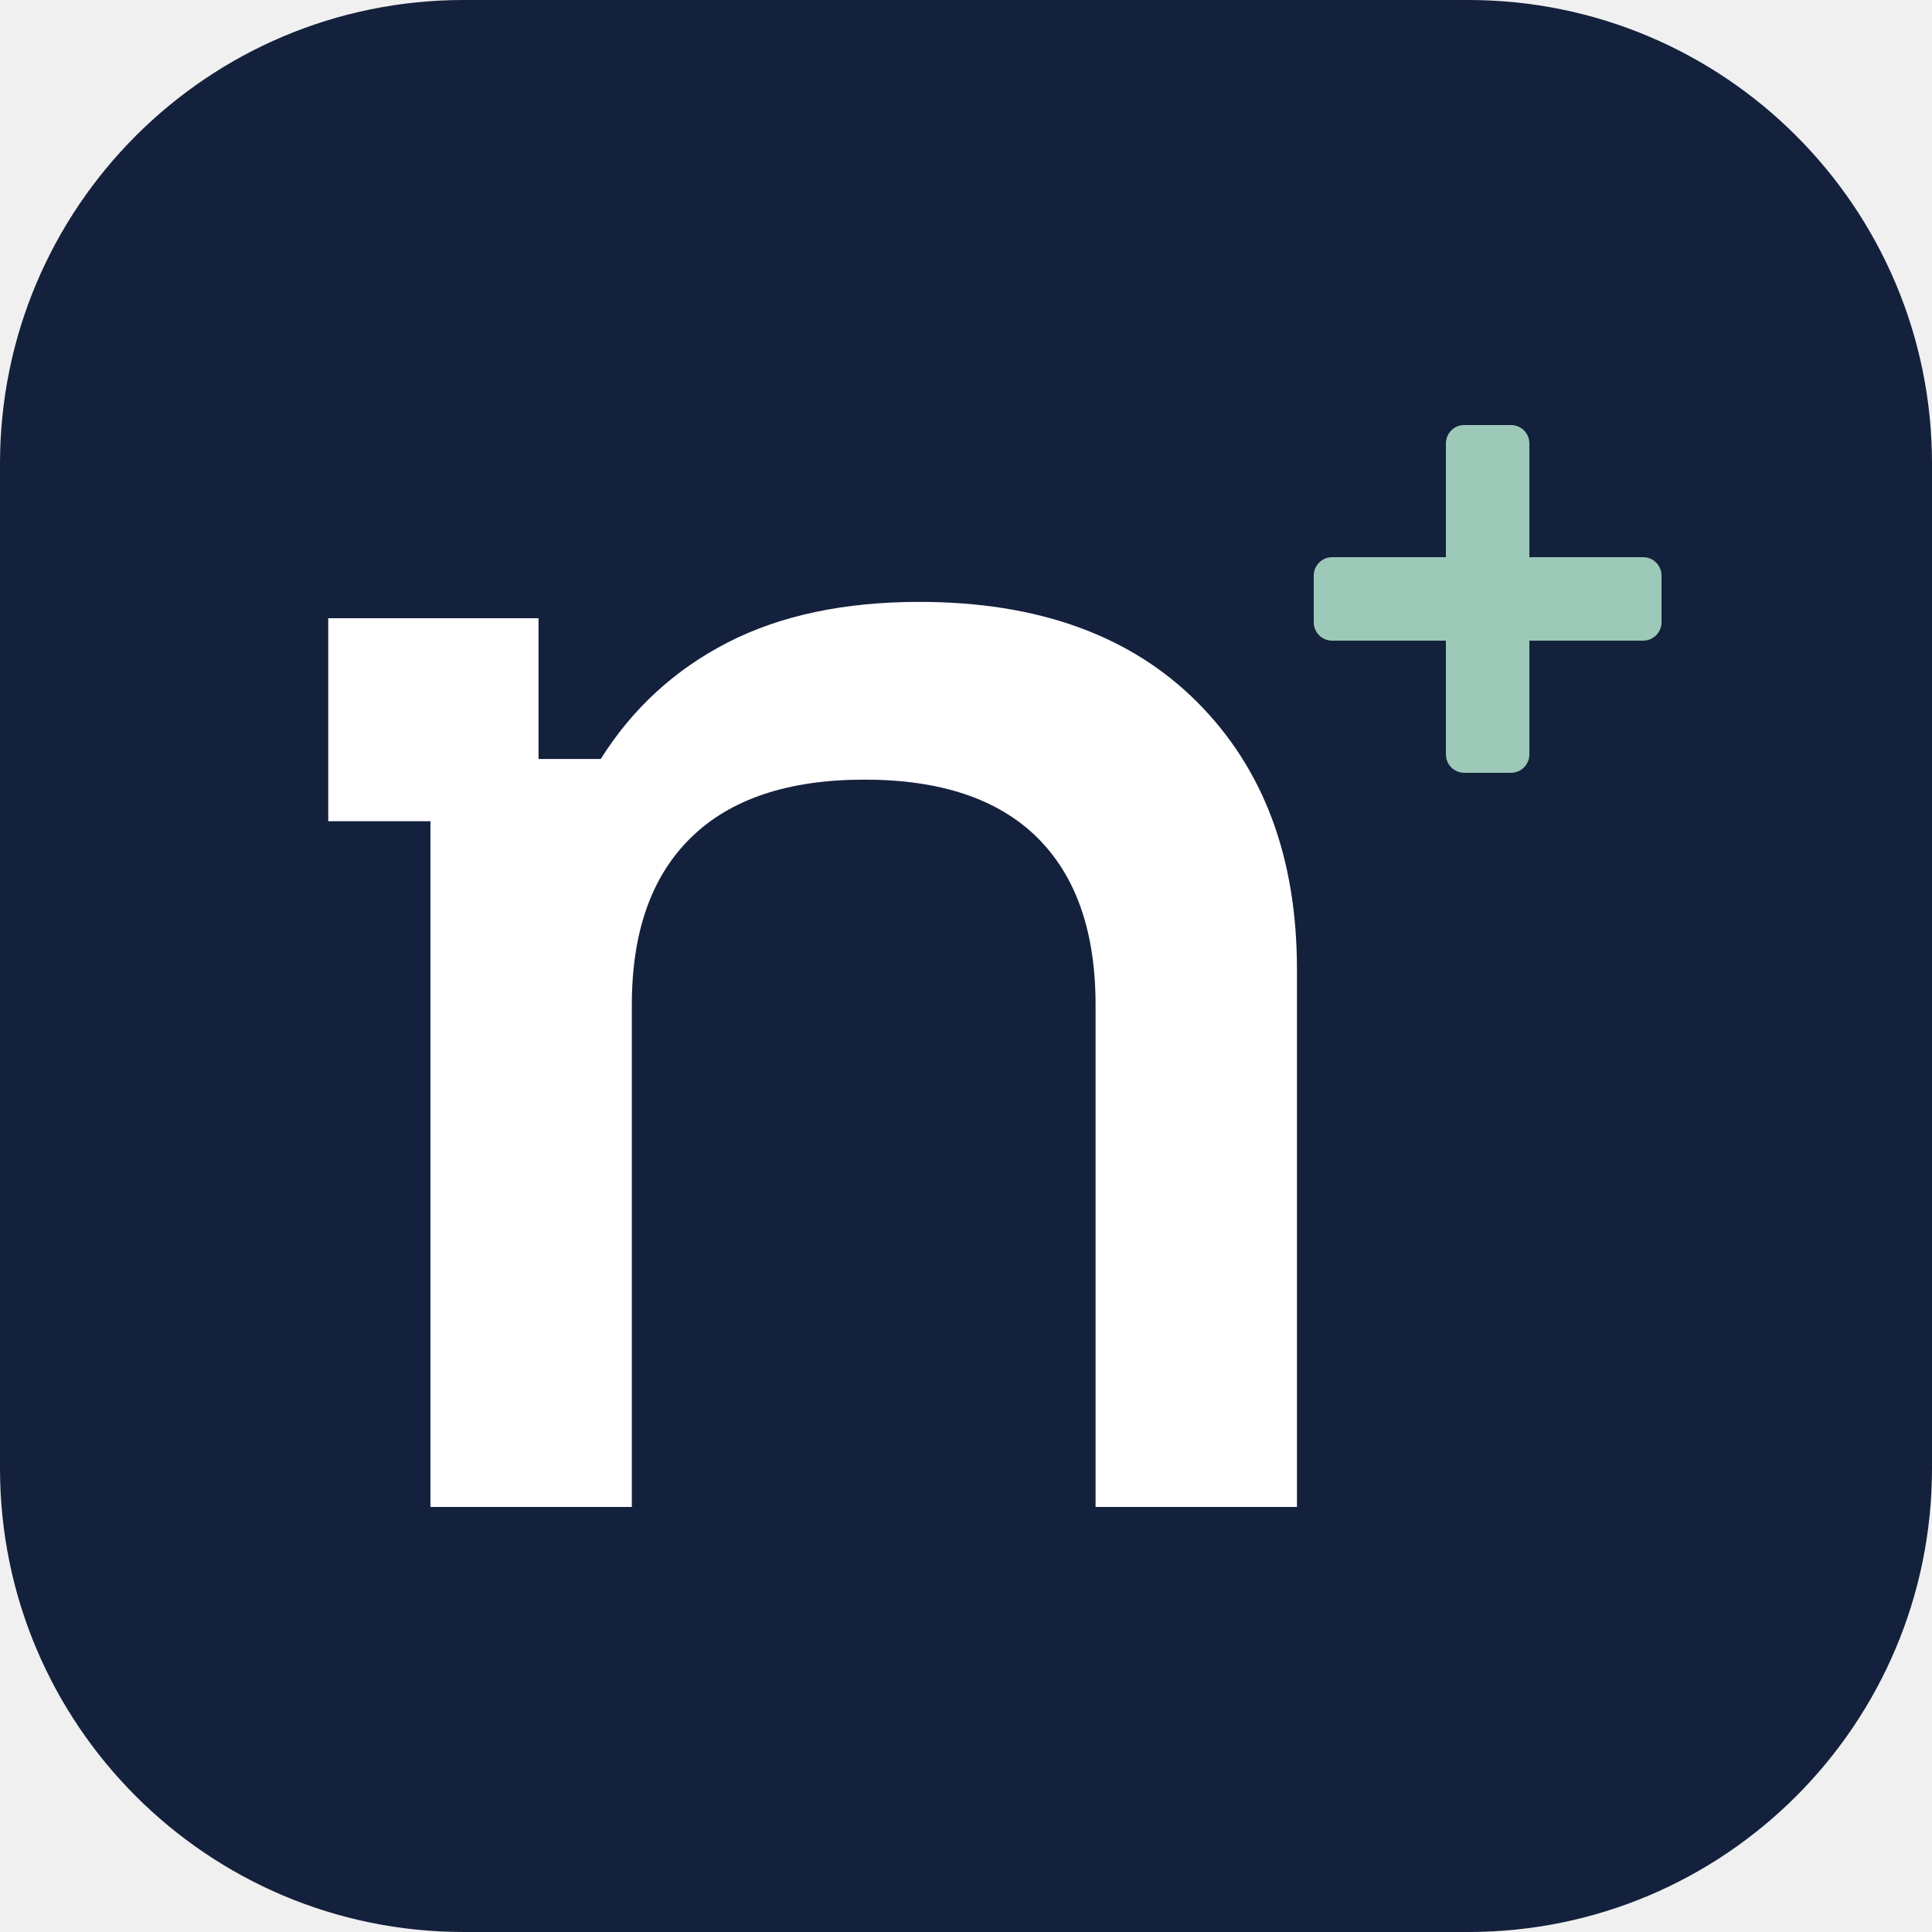
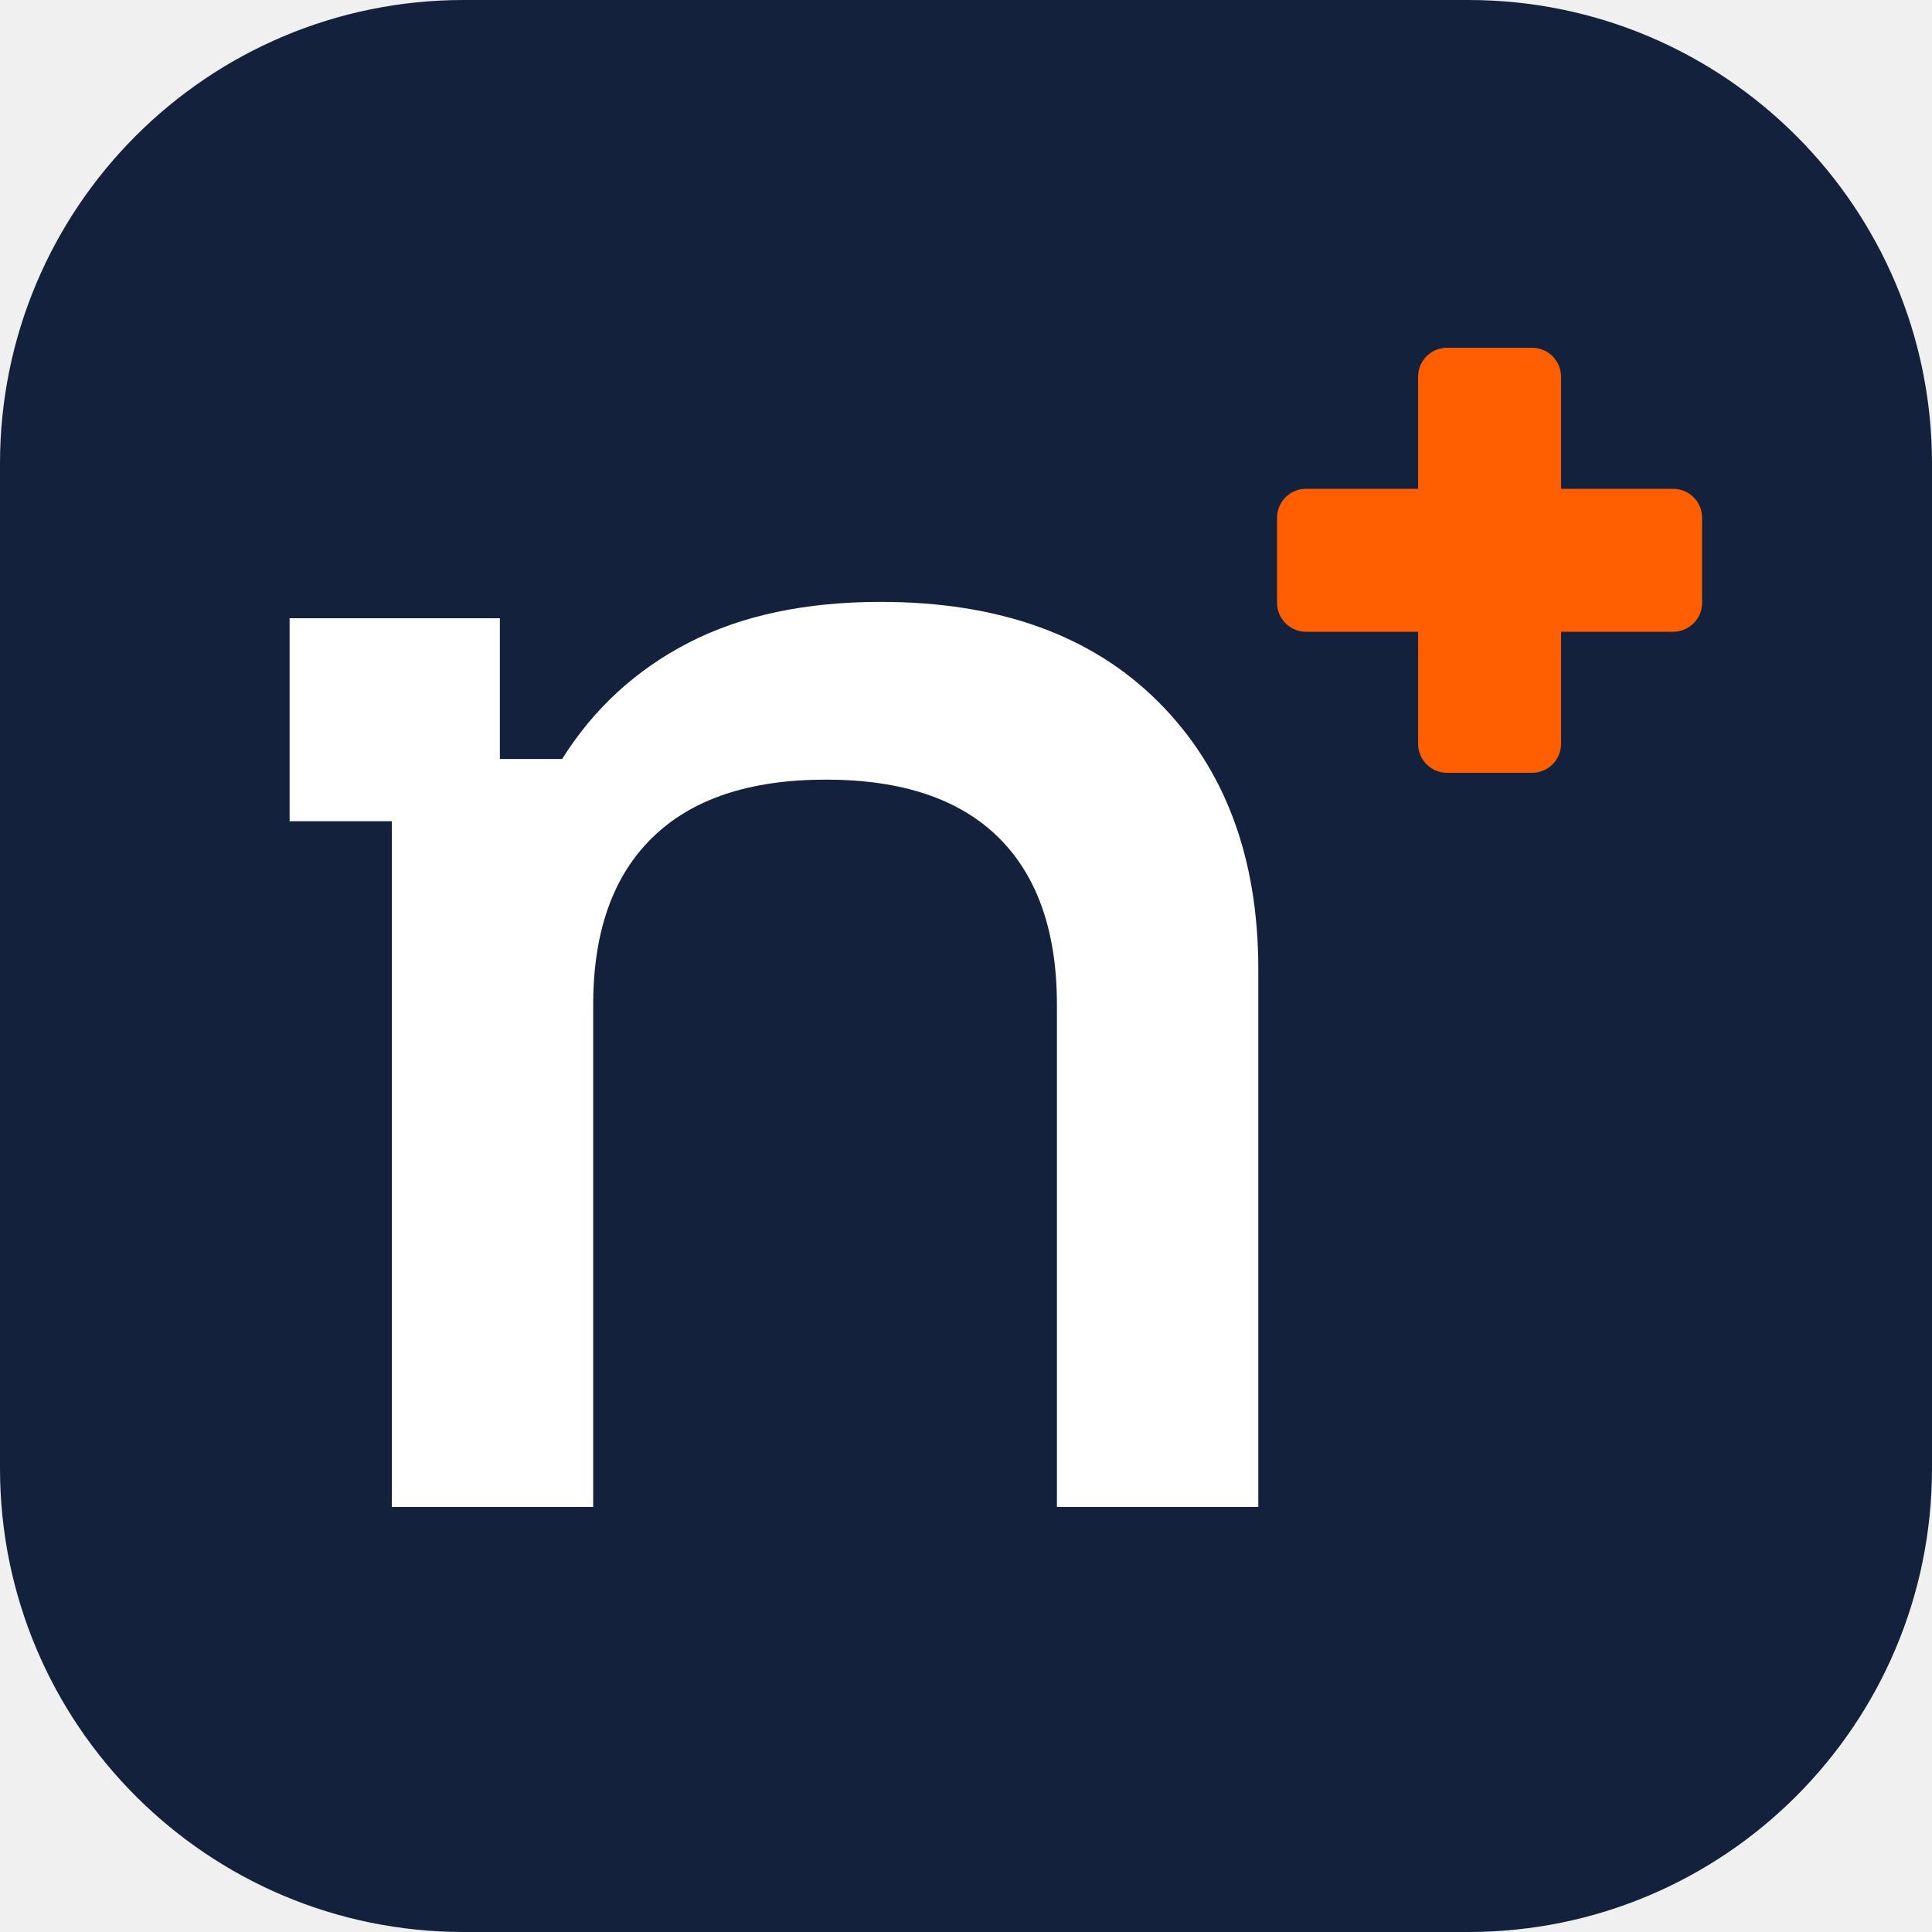
<svg xmlns="http://www.w3.org/2000/svg" viewBox="0 0 100 100">
  <rect width="100" height="100" rx="24" fill="#14213d" />
-   <path transform="translate(14 78) scale(0.92)" d="M20.33 0L9.00 0L9.00-38.58L3.25-38.58L3.25-50.00L15.08-50.00L15.08-42.08L18.58-42.08Q21.25-46.33 25.71-48.63Q30.17-50.92 36.50-50.92L36.50-50.92Q46.50-50.92 52.13-45.29Q57.75-39.67 57.75-30.25L57.75-30.25L57.75 0L46.42 0L46.42-28.25Q46.42-34.42 43.13-37.67Q39.83-40.92 33.42-40.92L33.42-40.92Q27.00-40.92 23.67-37.67Q20.33-34.42 20.33-28.25L20.33-28.25L20.33 0Z" fill="#fff" />
-   <rect x="74.84" y="22" width="4.32" height="18" rx="0.95" fill="#9cc9b8" />
-   <rect x="68" y="28.84" width="18" height="4.32" rx="0.95" fill="#9cc9b8" />
+   <path transform="translate(12 78) scale(0.92)" d="M20.33 0L9.00 0L9.00-38.58L3.25-38.58L3.25-50.00L15.08-50.00L15.08-42.08L18.58-42.08Q21.25-46.33 25.71-48.63Q30.17-50.92 36.50-50.92L36.50-50.92Q46.50-50.92 52.13-45.29Q57.75-39.67 57.75-30.25L57.75-30.25L57.75 0L46.42 0L46.42-28.25Q46.42-34.42 43.13-37.67Q39.83-40.92 33.42-40.92L33.42-40.92Q27.00-40.92 23.67-37.67Q20.33-34.42 20.33-28.25L20.33-28.25L20.33 0Z" fill="#fff" />
+   <rect x="73.4" y="18" width="7.4" height="22" rx="1.5" fill="#ff5f00" />
+   <rect x="66.1" y="25.3" width="22" height="7.4" rx="1.5" fill="#ff5f00" />
</svg>
